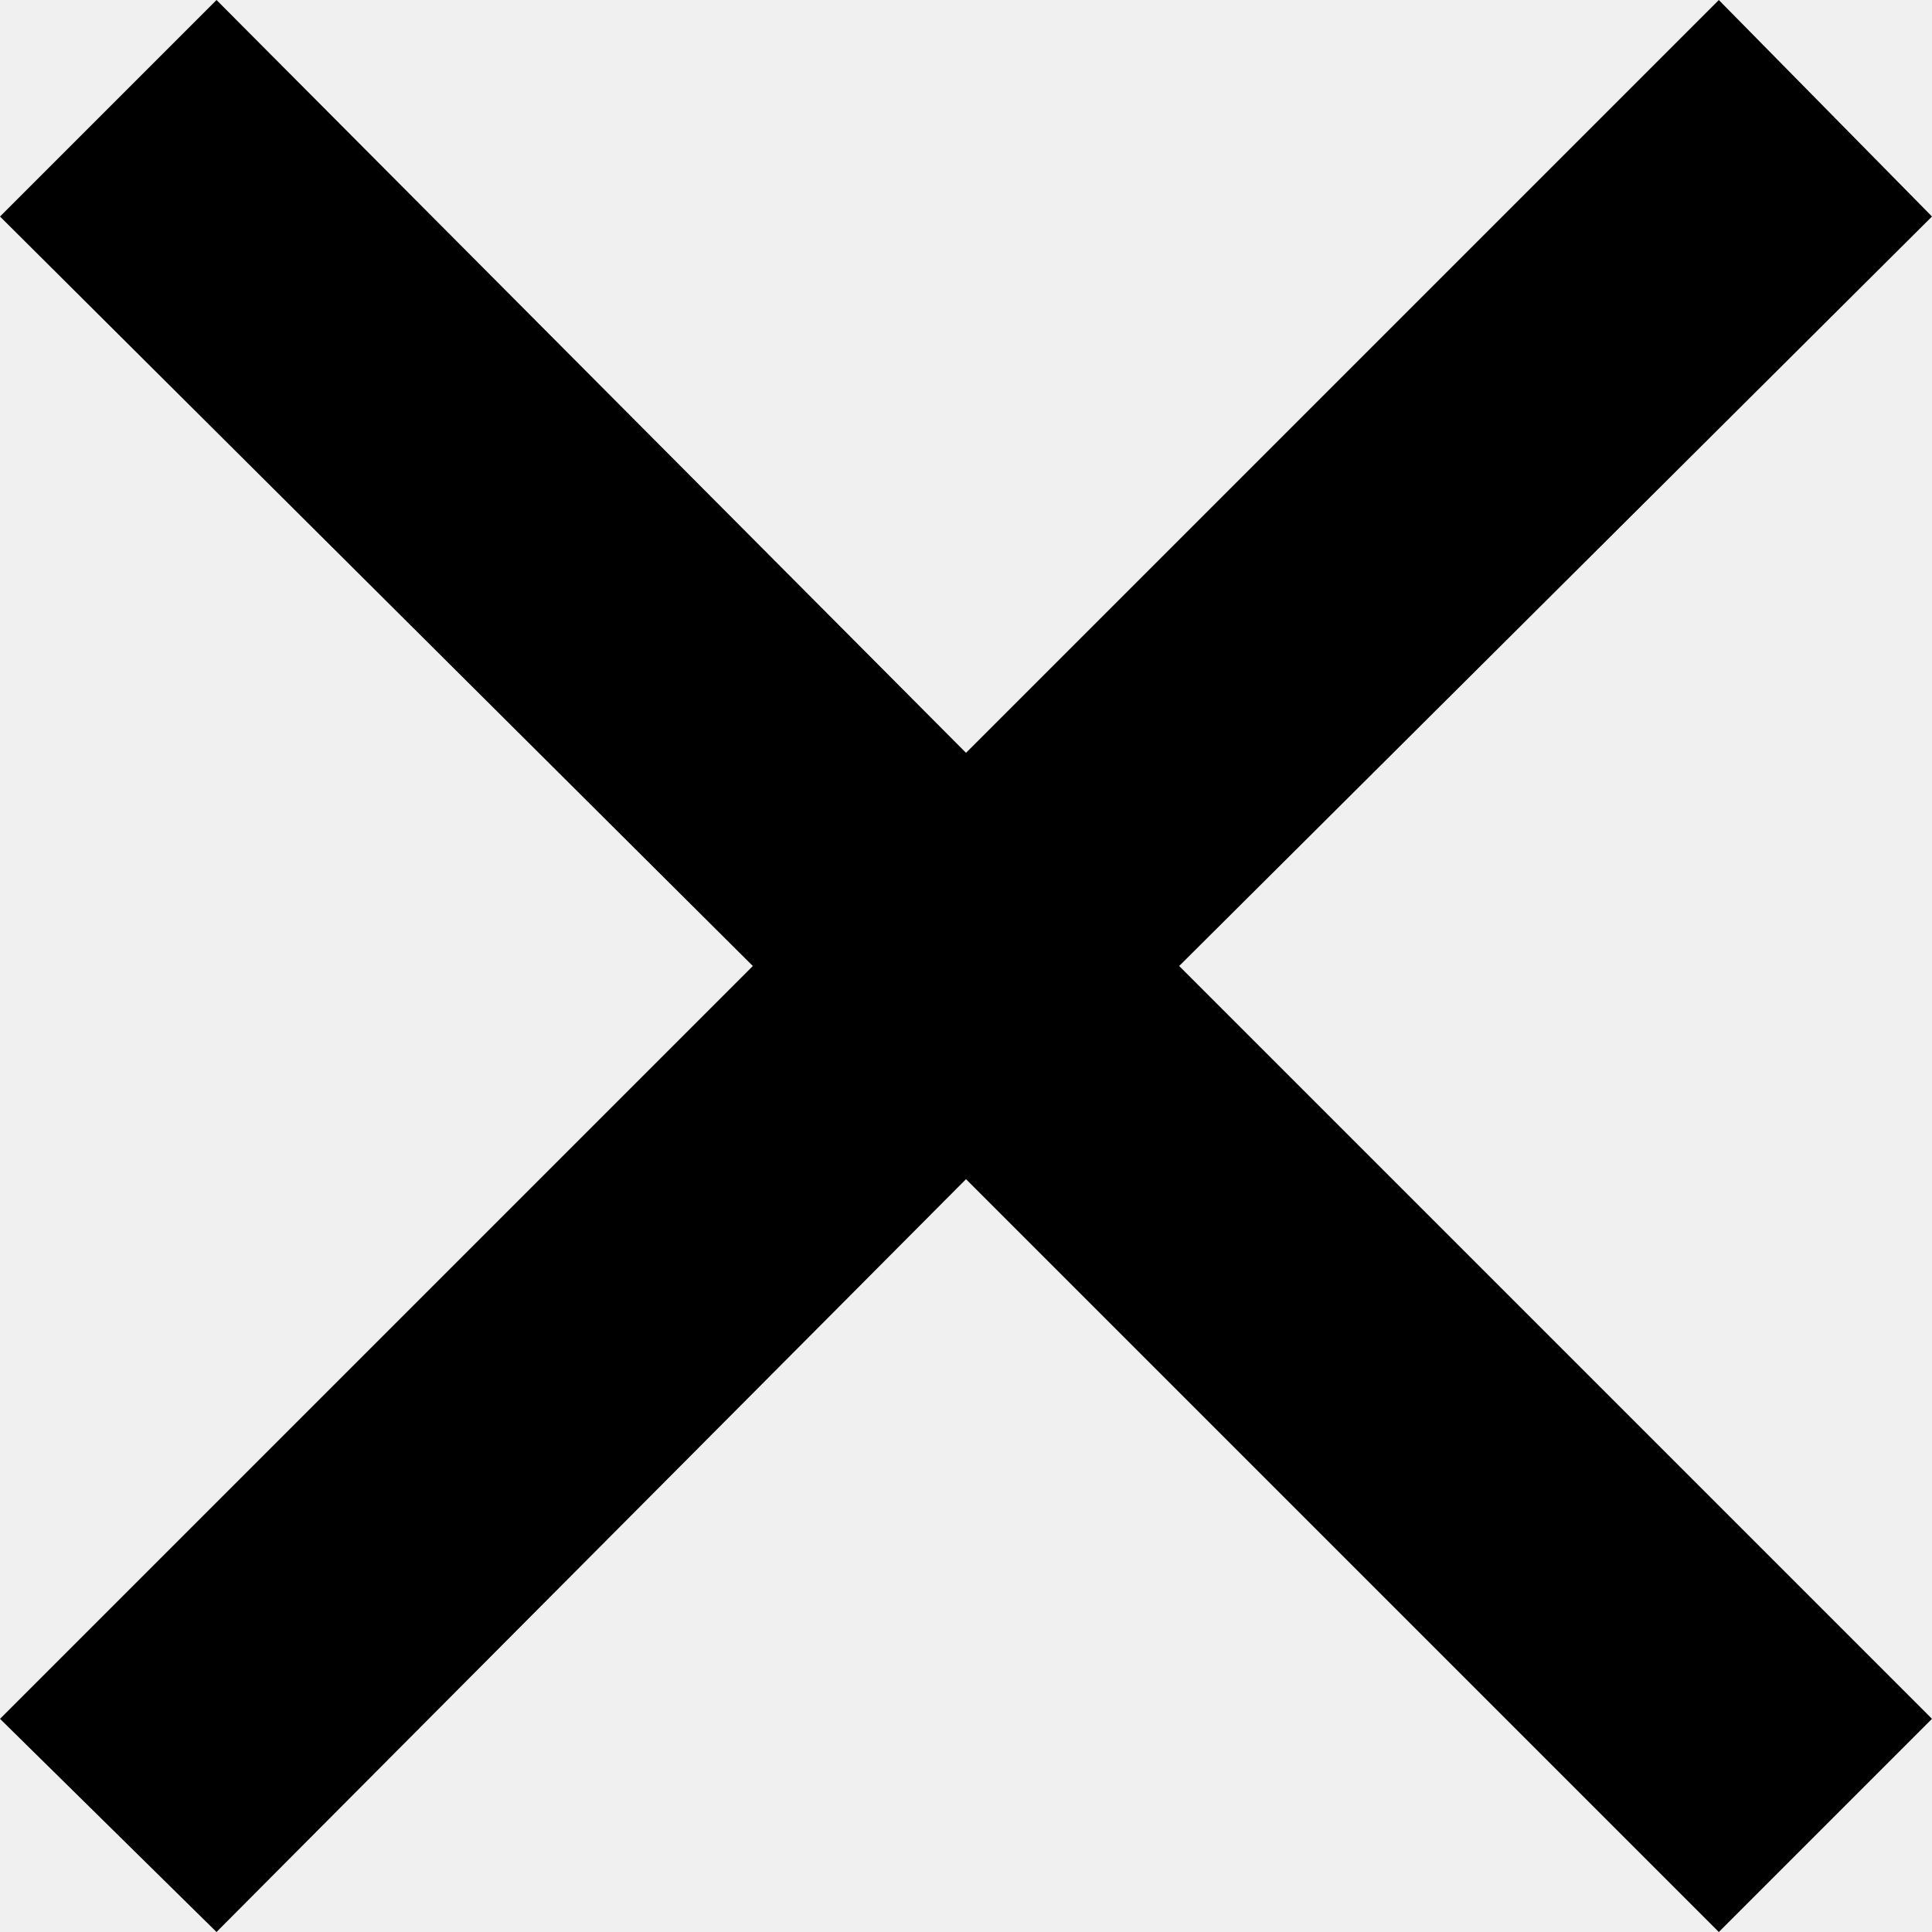
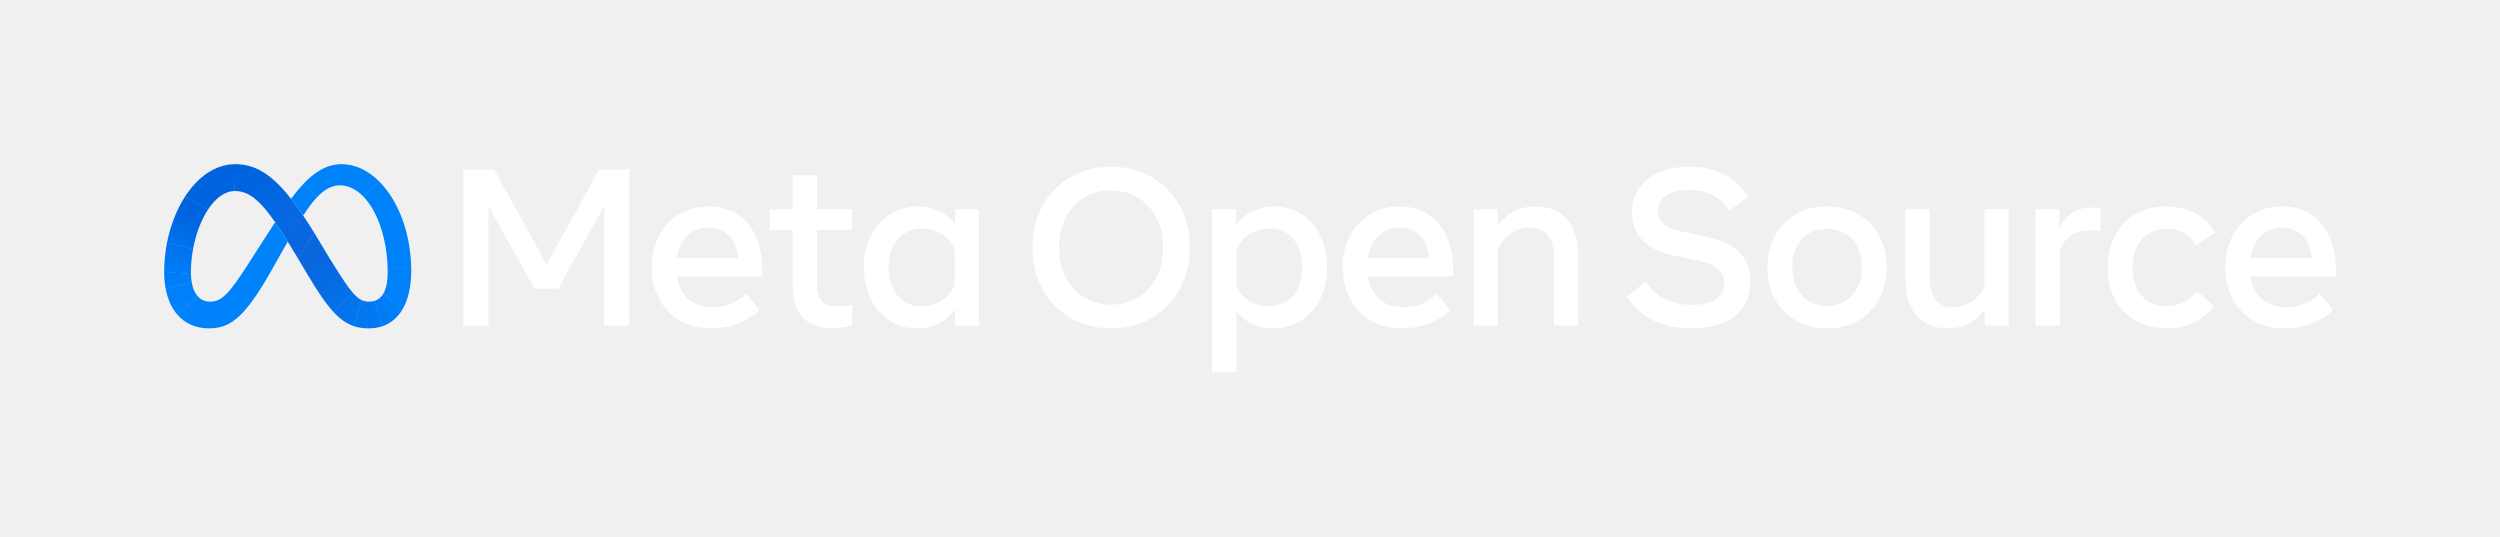
- <svg xmlns="http://www.w3.org/2000/svg" viewBox="0 0 5.8 5.8">
-   <g id="Layer_2" data-name="Layer 2">
-     <g id="Layer_1-2" data-name="Layer 1">
-       <polygon points="5.8 5.16 3.54 2.9 5.8 0.65 5.16 0 2.9 2.26 0.65 0 0 0.65 2.26 2.9 0 5.16 0.65 5.8 2.9 3.54 5.16 5.8 5.8 5.16" />
-     </g>
+ <svg xmlns="http://www.w3.org/2000/svg" viewBox="0 0 6090.952 1307.174">
+   <linearGradient id="a" gradientUnits="userSpaceOnUse" x1="739.433" x2="604.595" y1="604.662" y2="427.978" fill="#ffffff">
+     <stop offset=".001" stop-color="#0867df" fill="#ffffff" />
+     <stop offset=".454" stop-color="#0668e1" fill="#ffffff" />
+     <stop offset=".859" stop-color="#0064e0" fill="#ffffff" />
+   </linearGradient>
+   <linearGradient id="b" gradientUnits="userSpaceOnUse" x1="476.93" x2="569.37" y1="490.207" y2="420.028" fill="#ffffff">
+     <stop offset=".132" stop-color="#0064df" fill="#ffffff" />
+     <stop offset=".999" stop-color="#0064e0" fill="#ffffff" />
+   </linearGradient>
+   <linearGradient id="c" gradientUnits="userSpaceOnUse" x1="437.749" x2="474.83" y1="593.193" y2="499.849" fill="#ffffff">
+     <stop offset=".015" stop-color="#0072ec" fill="#ffffff" />
+     <stop offset=".688" stop-color="#0064df" fill="#ffffff" />
+   </linearGradient>
+   <linearGradient id="d" gradientUnits="userSpaceOnUse" x1="432.713" x2="437.003" y1="660.626" y2="603.618" fill="#ffffff">
+     <stop offset=".073" stop-color="#007cf6" fill="#ffffff" />
+     <stop offset=".994" stop-color="#0072ec" fill="#ffffff" />
+   </linearGradient>
+   <linearGradient id="e" gradientUnits="userSpaceOnUse" x1="435.072" x2="432.003" y1="691.592" y2="668.752" fill="#ffffff">
+     <stop offset=".073" stop-color="#007ff9" fill="#ffffff" />
+     <stop offset="1" stop-color="#007cf6" fill="#ffffff" />
+   </linearGradient>
+   <linearGradient id="f" gradientUnits="userSpaceOnUse" x1="433.271" x2="452.397" y1="697.592" y2="738.159" fill="#ffffff">
+     <stop offset=".073" stop-color="#007ff9" fill="#ffffff" />
+     <stop offset="1" stop-color="#0082fb" fill="#ffffff" />
+   </linearGradient>
+   <linearGradient id="g" gradientUnits="userSpaceOnUse" x1="727.244" x2="752.529" y1="501.304" y2="466.332" fill="#ffffff">
+     <stop offset=".28" stop-color="#007ff8" fill="#ffffff" />
+     <stop offset=".914" stop-color="#0082fb" fill="#ffffff" />
+   </linearGradient>
+   <linearGradient id="h" gradientUnits="userSpaceOnUse" x1="919.495" x2="972.393" y1="455.979" y2="650.569" fill="#ffffff">
+     <stop offset="0" stop-color="#0082fb" fill="#ffffff" />
+     <stop offset="1" stop-color="#0081fa" fill="#ffffff" />
+   </linearGradient>
+   <linearGradient id="i" gradientUnits="userSpaceOnUse" x1="985.164" x2="951.687" y1="658.014" y2="725.665" fill="#ffffff">
+     <stop offset=".062" stop-color="#0081fa" fill="#ffffff" />
+     <stop offset="1" stop-color="#0080f9" fill="#ffffff" />
+   </linearGradient>
+   <linearGradient id="j" gradientUnits="userSpaceOnUse" x1="925.079" x2="956.373" y1="761.532" y2="740.217" fill="#ffffff">
+     <stop offset="0" stop-color="#027af3" fill="#ffffff" />
+     <stop offset="1" stop-color="#0080f9" fill="#ffffff" />
+   </linearGradient>
+   <linearGradient id="k" gradientUnits="userSpaceOnUse" x1="875.999" x2="919.486" y1="765.696" y2="765.696" fill="#ffffff">
+     <stop offset="0" stop-color="#0377ef" fill="#ffffff" />
+     <stop offset=".999" stop-color="#0279f1" fill="#ffffff" />
+   </linearGradient>
+   <linearGradient id="l" gradientUnits="userSpaceOnUse" x1="838.193" x2="869.456" y1="741.747" y2="760.14" fill="#ffffff">
+     <stop offset=".002" stop-color="#0471e9" fill="#ffffff" />
+     <stop offset="1" stop-color="#0377ef" fill="#ffffff" />
+   </linearGradient>
+   <linearGradient id="m" gradientUnits="userSpaceOnUse" x1="742.826" x2="842.974" y1="606.123" y2="732.039" fill="#ffffff">
+     <stop offset=".277" stop-color="#0867df" fill="#ffffff" />
+     <stop offset="1" stop-color="#0471e9" fill="#ffffff" />
+   </linearGradient>
+   <path d="m0 0h6090.952v1307.174h-6090.952z" fill="none" />
+   <g fill="#1c2b33">
+     <path d="m1128.722 412.934h75.223l127.907 231.367 127.902-231.367h73.596v380.186h-61.37v-291.387l-112.162 201.769h-57.57l-112.151-201.769v291.387h-61.375z" fill="#ffffff" />
+     <path d="m1731.313 799.908q-42.637 0-74.952-18.871a131.99 131.99 0 0 1 -50.372-52.279q-18.064-33.401-18.062-76.579 0-43.717 17.653-77.397 17.651-33.668 49.021-52.684 31.361-19.005 72.098-19.009 40.463 0 69.653 19.147 29.194 19.145 44.944 53.635 15.751 34.488 15.755 80.922v16.84h-208.291q5.701 34.762 28.105 54.72 22.405 19.958 56.623 19.96 27.427 0 47.252-8.149 19.818-8.149 37.205-24.713l32.59 39.921q-48.618 44.538-119.22 44.535zm44.811-225.53q-19.285-19.691-50.51-19.689-30.421 0-50.919 20.094-20.512 20.105-25.935 54.044h149.361q-2.721-34.762-21.997-54.449z" fill="#ffffff" />
+     <path d="m1931.46 560.121h-56.485v-50.239h56.485v-83.1h59.206v83.1h85.812v50.239h-85.812v127.36q0 31.774 10.86 45.353 10.863 13.583 37.205 13.577a174.347 174.347 0 0 0 19.823-.951q8.149-.947 17.924-2.578v49.697a168.004 168.004 0 0 1 -22.677 4.886 177.849 177.849 0 0 1 -26.478 1.903q-95.863 0-95.863-104.821z" fill="#ffffff" />
+     <path d="m2384.979 793.12h-58.116v-39.65a105.001 105.001 0 0 1 -39.374 34.355q-23.899 12.076-54.311 12.083-37.476 0-66.398-19.142-28.927-19.151-45.487-52.684-16.564-33.535-16.564-76.716 0-43.45 16.835-76.854 16.837-33.402 46.576-52.413 29.727-19.005 68.292-19.009 29.06 0 52.146 11.269a103.126 103.126 0 0 1 38.285 31.91v-36.387h58.116zm-59.201-184.12q-9.509-24.166-30.007-38.156-20.505-13.977-47.389-13.981-38.023 0-60.557 25.526-22.539 25.526-22.539 68.977 0 43.724 21.725 69.248 21.719 25.526 58.925 25.526 27.433 0 48.883-14.123a79.784 79.784 0 0 0 30.959-38.018z" fill="#ffffff" />
+     <path d="m2529.445 681.915q-14.124-35.982-14.119-78.89 0-42.904 14.119-78.886a185.369 185.369 0 0 1 39.921-62.46 180.417 180.417 0 0 1 60.828-41.005q35.029-14.53 76.85-14.533 41.824 0 76.854 14.533a180.478 180.478 0 0 1 60.833 41.005 185.574 185.574 0 0 1 39.921 62.46q14.11 35.982 14.119 78.886 0 42.91-14.119 78.89a185.573 185.573 0 0 1 -39.921 62.46 180.415 180.415 0 0 1 -60.833 41.006q-35.029 14.523-76.854 14.528-41.817 0-76.85-14.528a180.353 180.353 0 0 1 -60.828-41.006 185.368 185.368 0 0 1 -39.921-62.46zm304.421-78.89q0-40.997-16.293-72.369-16.291-31.368-44.944-49.016-28.654-17.651-65.585-17.653-36.929 0-65.58 17.653-28.654 17.651-44.944 49.016-16.291 31.361-16.293 72.369 0 41.01 16.293 72.373 16.297 31.367 44.944 49.016 28.647 17.658 65.58 17.653 36.929 0 65.585-17.653 28.654-17.651 44.944-49.016 16.291-31.368 16.293-72.374z" fill="#ffffff" />
+     <path d="m2953.082 509.882h58.383v39.374a104.236 104.236 0 0 1 39.245-34.217q23.752-11.943 54.173-11.95 37.476 0 66.532 19.147 29.06 19.145 45.487 52.546 16.431 33.401 16.431 76.854 0 43.177-16.835 76.716-16.837 33.541-46.576 52.546-29.727 19.005-68.292 19.009-28.514 0-51.328-10.86a101.94 101.94 0 0 1 -38.018-30.959v149.085h-59.201zm89.208 222.272q20.498 13.99 47.389 13.986 38.009 0 60.557-25.526 22.539-25.526 22.539-68.977 0-43.724-21.725-69.248-21.732-25.526-58.925-25.526-27.433 0-48.883 14.119a79.776 79.776 0 0 0 -30.959 38.018v84.998q9.502 24.172 30.007 38.156z" fill="#ffffff" />
+     <path d="m3414.736 799.908q-42.637 0-74.952-18.871a131.971 131.971 0 0 1 -50.377-52.279q-18.064-33.401-18.058-76.579 0-43.717 17.649-77.397 17.651-33.668 49.016-52.684 31.368-19.005 72.102-19.009 40.456 0 69.657 19.147 29.187 19.145 44.944 53.635 15.744 34.488 15.746 80.922v16.84h-208.286q5.702 34.762 28.109 54.72 22.405 19.958 56.618 19.96 27.427 0 47.252-8.149t37.205-24.713l32.586 39.921q-48.612 44.538-119.211 44.535zm44.802-225.53q-19.285-19.691-50.51-19.689-30.414 0-50.915 20.094-20.505 20.105-25.935 54.044h149.356q-2.714-34.762-21.997-54.449z" fill="#ffffff" />
+     <path d="m3590.432 509.882h58.388v41.277q32.855-48.072 91.516-48.069 50.512 0 77.668 31.501 27.153 31.508 27.158 90.16v168.37h-59.201v-161.31q0-39.643-14.123-58.383-14.123-18.738-44.264-18.738-26.346 0-46.434 13.577-20.105 13.583-31.501 38.018v186.836h-59.206z" fill="#ffffff" />
+     <path d="m4264.721 685.582q0 54.04-37.343 84.185-37.342 30.141-107.128 30.141-52.413 0-93.285-19.823-40.877-19.818-63.678-57.574l46.162-36.387q19.005 28.787 47.523 42.77 28.514 13.99 65.447 13.986 37.209 0 57.845-14.123 20.632-14.117 20.636-38.289 0-20.905-14.39-34.622-14.397-13.71-48.879-20.774l-57.032-11.95q-104.826-21.725-104.821-105.91 0-33.401 17.378-58.388 17.378-24.98 49.288-38.832 31.908-13.85 74.818-13.852 95.316 0 142.568 73.867l-46.705 33.404q-16.844-25.526-40.059-37.885-23.219-12.356-56.347-12.354-36.662 0-56.894 13.439-20.232 13.443-20.232 38.427 0 19.011 13.172 30.688 13.163 11.676 46.029 18.738l57.027 11.95q108.893 22.812 108.897 109.169z" fill="#ffffff" />
+     <path d="m4324.326 729.033q-18.338-33.408-18.333-77.397 0-44.264 18.333-77.668a132.13 132.13 0 0 1 51.052-52.142q32.715-18.738 75.903-18.738 43.17 0 75.898 18.738a132.228 132.228 0 0 1 51.057 52.142q18.325 33.402 18.329 77.668 0 43.991-18.329 77.397a132.217 132.217 0 0 1 -51.057 52.137q-32.721 18.738-75.898 18.738-42.917 0-75.77-18.738a131.86 131.86 0 0 1 -51.185-52.137zm211.678-77.397q0-42.63-23.215-68.434-23.219-25.8-61.508-25.797-38.289 0-61.508 25.797-23.219 25.8-23.223 68.434 0 42.364 23.223 68.163 23.219 25.8 61.508 25.797 38.289 0 61.508-25.797 23.219-25.799 23.215-68.163z" fill="#ffffff" />
+     <path d="m4894.198 793.12h-58.388v-40.735q-32.588 47.525-90.16 47.523-49.965 0-76.716-31.501-26.753-31.501-26.749-90.16v-168.365h59.201v161.306q0 39.376 13.848 58.25 13.85 18.878 43.451 18.876 25.52 0 45.349-13.443 19.825-13.443 30.959-37.614v-187.375h59.206z" fill="#ffffff" />
+     <path d="m4959.365 509.882h58.383v43.446q27.433-47.518 74.952-47.523 15.484 0 25.26 2.716v54.587a193.905 193.905 0 0 0 -26.887-1.903q-53.226 0-72.507 47.794v184.121h-59.201z" fill="#ffffff" />
+     <path d="m5153.123 573.831a128.662 128.662 0 0 1 49.834-52.137q32.034-18.598 74.952-18.605 79.833 0 118.945 63.278l-46.167 31.23q-13.85-20.912-30.959-30.554-17.104-9.636-41.277-9.638-36.935 0-59.748 25.931-22.806 25.94-22.806 68.03 0 44.264 22.263 69.248 22.272 24.986 62.735 24.984a87.929 87.929 0 0 0 41.277-9.914 84.797 84.797 0 0 0 30.687-26.477l41.272 36.391q-41.543 54.313-114.597 54.31-43.724 0-76.17-18.329a126.49 126.49 0 0 1 -50.243-51.599q-17.791-33.261-17.787-78.072 0-44.537 17.787-78.077z" fill="#ffffff" />
+     <path d="m5565.219 799.908q-42.637 0-74.952-18.871a131.959 131.959 0 0 1 -50.372-52.279q-18.071-33.401-18.062-76.579 0-43.717 17.653-77.397 17.644-33.668 49.016-52.684 31.368-19.005 72.098-19.009 40.463 0 69.657 19.147 29.187 19.145 44.944 53.635 15.744 34.488 15.751 80.922v16.84h-208.291q5.708 34.762 28.109 54.72 22.405 19.958 56.623 19.96 27.42 0 47.247-8.149 19.825-8.149 37.209-24.713l32.586 39.921q-48.612 44.538-119.216 44.535zm44.806-225.53q-19.285-19.691-50.51-19.689-30.421 0-50.919 20.094-20.505 20.105-25.935 54.044h149.361q-2.721-34.762-21.997-54.449z" fill="#ffffff" />
  </g>
+   <path d="m572.964 400c-.194 0-.386.001-.58.002l-.791 65.381c.181-.002.362-.004.543-.004 43.034 0 76.414 33.931 148.966 156.138l4.423 7.44.289.487 40.613-60.937-.281-.471q-14.336-23.318-27.546-42.908c-10.213-15.132-19.98-28.65-29.459-40.719-47.995-61.11-88.144-84.408-136.178-84.408z" fill="url(#a)" />
+   <path d="m572.385 400.002c-48.267.248-90.939 31.46-121.751 79.22q-.135.21-.271.42l56.56 30.785c.092-.139.184-.279.276-.417 17.993-27.09 40.384-44.369 64.394-44.627.181-.002.362-.004.543-.004l.828-65.379c-.194 0-.386.001-.58.002z" fill="url(#b)" />
+   <path d="m450.633 479.221q-.135.21-.271.42c-20.247 31.518-35.341 70.195-43.498 111.92q-.053.271-.106.542l63.543 14.993c.033-.181.067-.363.1-.544 6.792-36.669 19.723-70.679 36.52-96.127.092-.139.184-.279.276-.417z" fill="url(#c)" />
+   <path d="m470.402 606.553-63.537-14.992q-.053.271-.106.542a369.895 369.895 0 0 0 -6.758 69.638q0 .283 0 .567l65.166 5.83c-.005-.19-.011-.377-.015-.568q-.048-2.033-.049-4.122a313.786 313.786 0 0 1 5.2-56.352c.033-.181.066-.363.1-.544z" fill="url(#d)" />
+   <path d="m467.148 688.47a136.133 136.133 0 0 1 -1.982-20.331c-.005-.19-.011-.377-.015-.568l-65.15-5.829q0 .283 0 .567v.037a221.568 221.568 0 0 0 3.571 40.75c.034.182.068.361.102.542l63.573-14.624c-.034-.181-.067-.363-.099-.544z" fill="url(#e)" />
+   <path d="m481.995 722.197c-7.091-7.74-12.11-18.905-14.748-33.184-.033-.181-.066-.363-.098-.544l-63.577 14.626c.034.182.068.361.102.542 4.805 25.23 14.23 46.257 27.726 62.164q.18.212.361.424l50.613-43.621c-.127-.135-.253-.271-.379-.407z" fill="url(#f)" />
+   <path d="m670.346 541.344c-38.311 58.764-61.52 95.622-61.52 95.622-51.034 80-68.69 97.93-97.103 97.93-11.856 0-21.761-4.221-29.349-12.291-.127-.135-.253-.271-.379-.407l-50.596 43.604q.18.212.361.424c18.635 21.722 44.939 33.775 77.479 33.775 49.232 0 84.64-23.21 147.586-133.241 0 0 26.24-46.337 44.291-78.256-11.182-18.053-21.357-33.683-30.771-47.159z" fill="#0082fb" />
+   <path d="m738.633 448.592c-.129.137-.261.277-.39.415a394.765 394.765 0 0 0 -29.109 35.39c9.479 12.069 19.264 25.614 29.477 40.746 12.037-18.579 23.273-33.626 34.286-45.159.13-.137.259-.27.389-.405z" fill="url(#g)" />
+   <path d="m924.631 442.832c-26.718-26.993-58.575-42.831-92.633-42.831-35.912 0-66.119 19.68-93.365 48.591-.129.137-.261.277-.39.415l34.654 30.977c.13-.137.259-.27.389-.405 17.949-18.67 35.319-27.991 54.575-27.991h-.001c20.725 0 40.128 9.756 56.932 26.86.132.134.262.267.394.402l39.844-35.615c-.133-.135-.265-.268-.398-.402z" fill="#0082fb" />
+   <path d="m1001.872 653.137c-1.497-86.668-31.825-164.148-76.843-209.904-.133-.135-.265-.268-.398-.402l-39.839 35.615c.132.134.262.267.394.402 33.866 34.788 57.095 99.493 59.208 174.27q.008.282.016.565l57.472.018q-.005-.282-.009-.565z" fill="url(#h)" />
+   <path d="m1001.881 653.702q-.005-.282-.009-.565l-57.479-.018q.008.282.016.565.141 5.264.14 10.592c0 20.388-3.045 36.868-9.238 48.767-.092.176-.186.354-.279.528l42.854 44.57c.106-.162.21-.323.316-.485 15.558-24.006 23.726-57.354 23.726-97.793q0-3.088-.047-6.161z" fill="url(#i)" />
+   <path d="m935.312 713.043c-.092.176-.186.354-.279.528-5.36 10.03-13.01 16.719-23.009 19.644l19.537 61.569q3.88-1.318 7.556-2.959 1.098-.489 2.178-1.006.623-.298 1.24-.605a89.159 89.159 0 0 0 32.663-28.169c.539-.747 1.073-1.5 1.597-2.268q.553-.811 1.094-1.636c.106-.162.21-.323.316-.485z" fill="url(#j)" />
+   <path d="m899.585 734.896a42.695 42.695 0 0 1 -17.987-3.503l-20.003 63.034c11.243 3.841 23.236 5.572 36.611 5.572a102.969 102.969 0 0 0 33.889-5.399l-19.531-61.548a43.848 43.848 0 0 1 -12.979 1.843z" fill="url(#k)" />
+   <path d="m859.558 713.337q-.184-.213-.37-.429l-46.027 47.87q.193.207.386.412c15.993 17.044 31.264 27.616 48.584 33.419l19.988-62.987c-7.299-3.135-14.357-8.818-22.561-18.284z" fill="url(#l)" />
+   <path d="m859.188 712.908c-13.806-16.055-30.885-42.787-57.75-86.013l-35.009-58.389-.281-.471-40.622 60.921.289.487 24.806 41.73c24.046 40.238 43.635 69.348 62.539 89.604q.193.207.386.412l46.012-47.852q-.185-.213-.371-.429z" fill="url(#m)" />
</svg>
